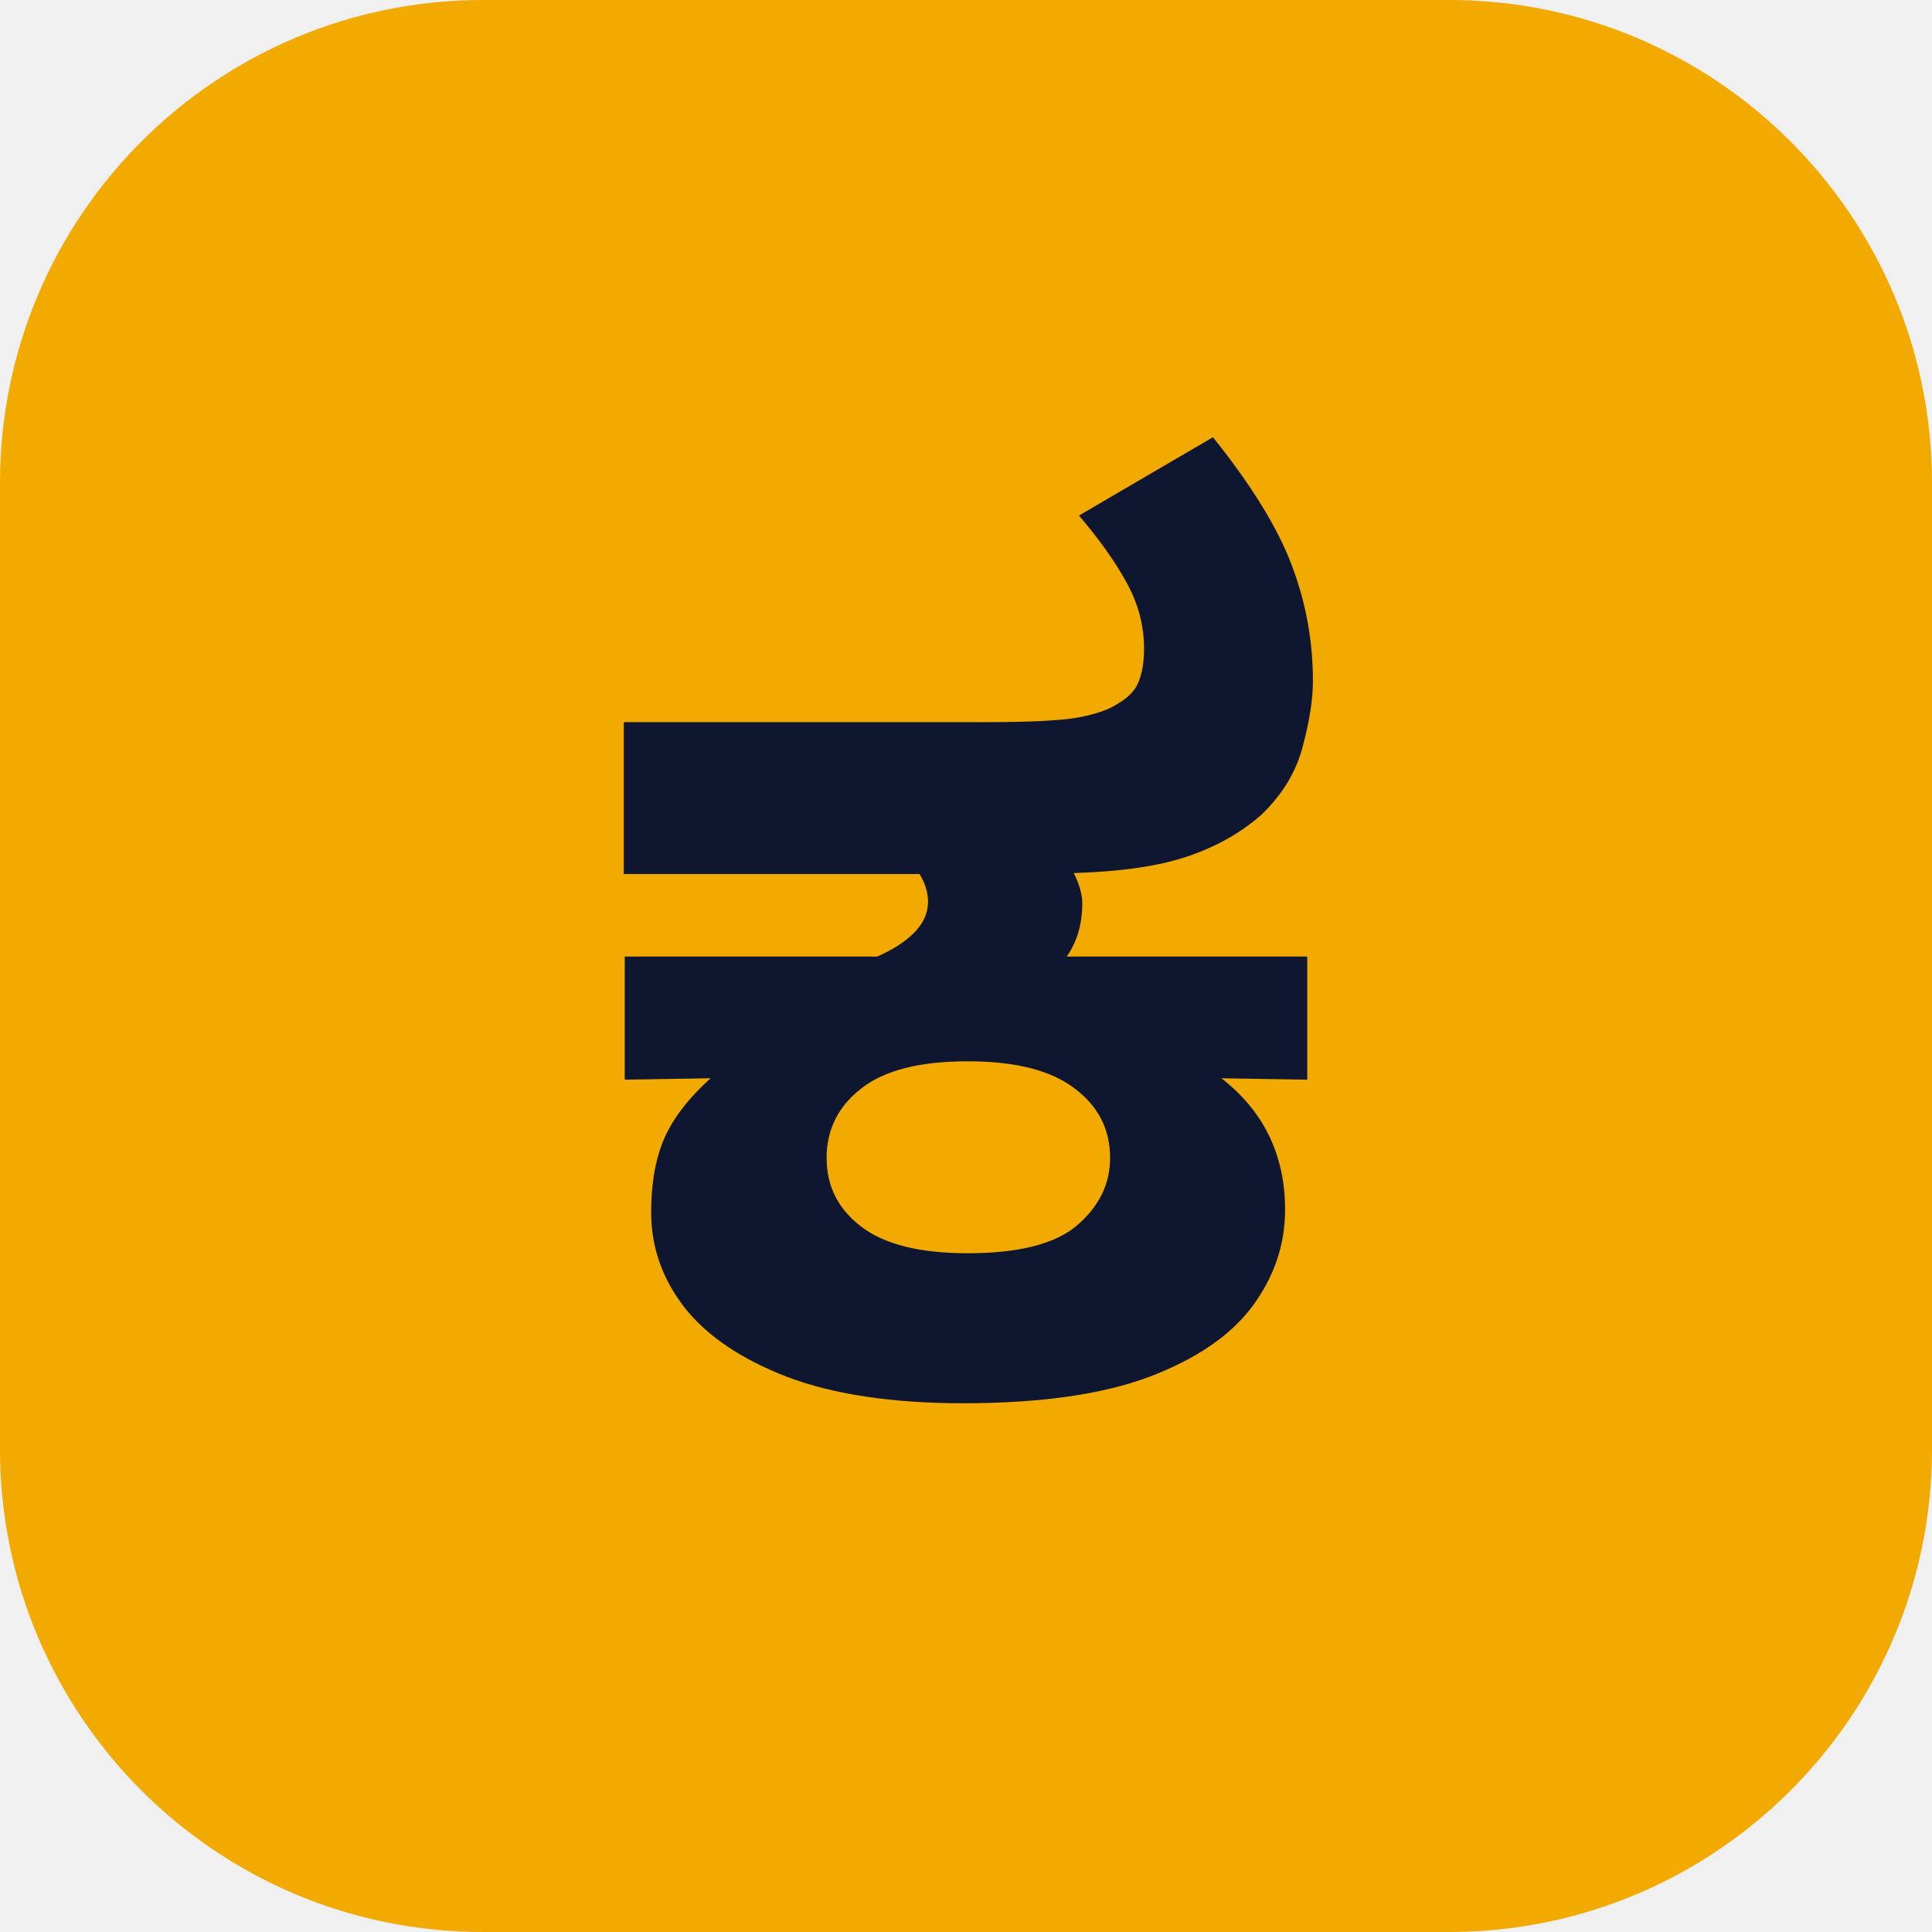
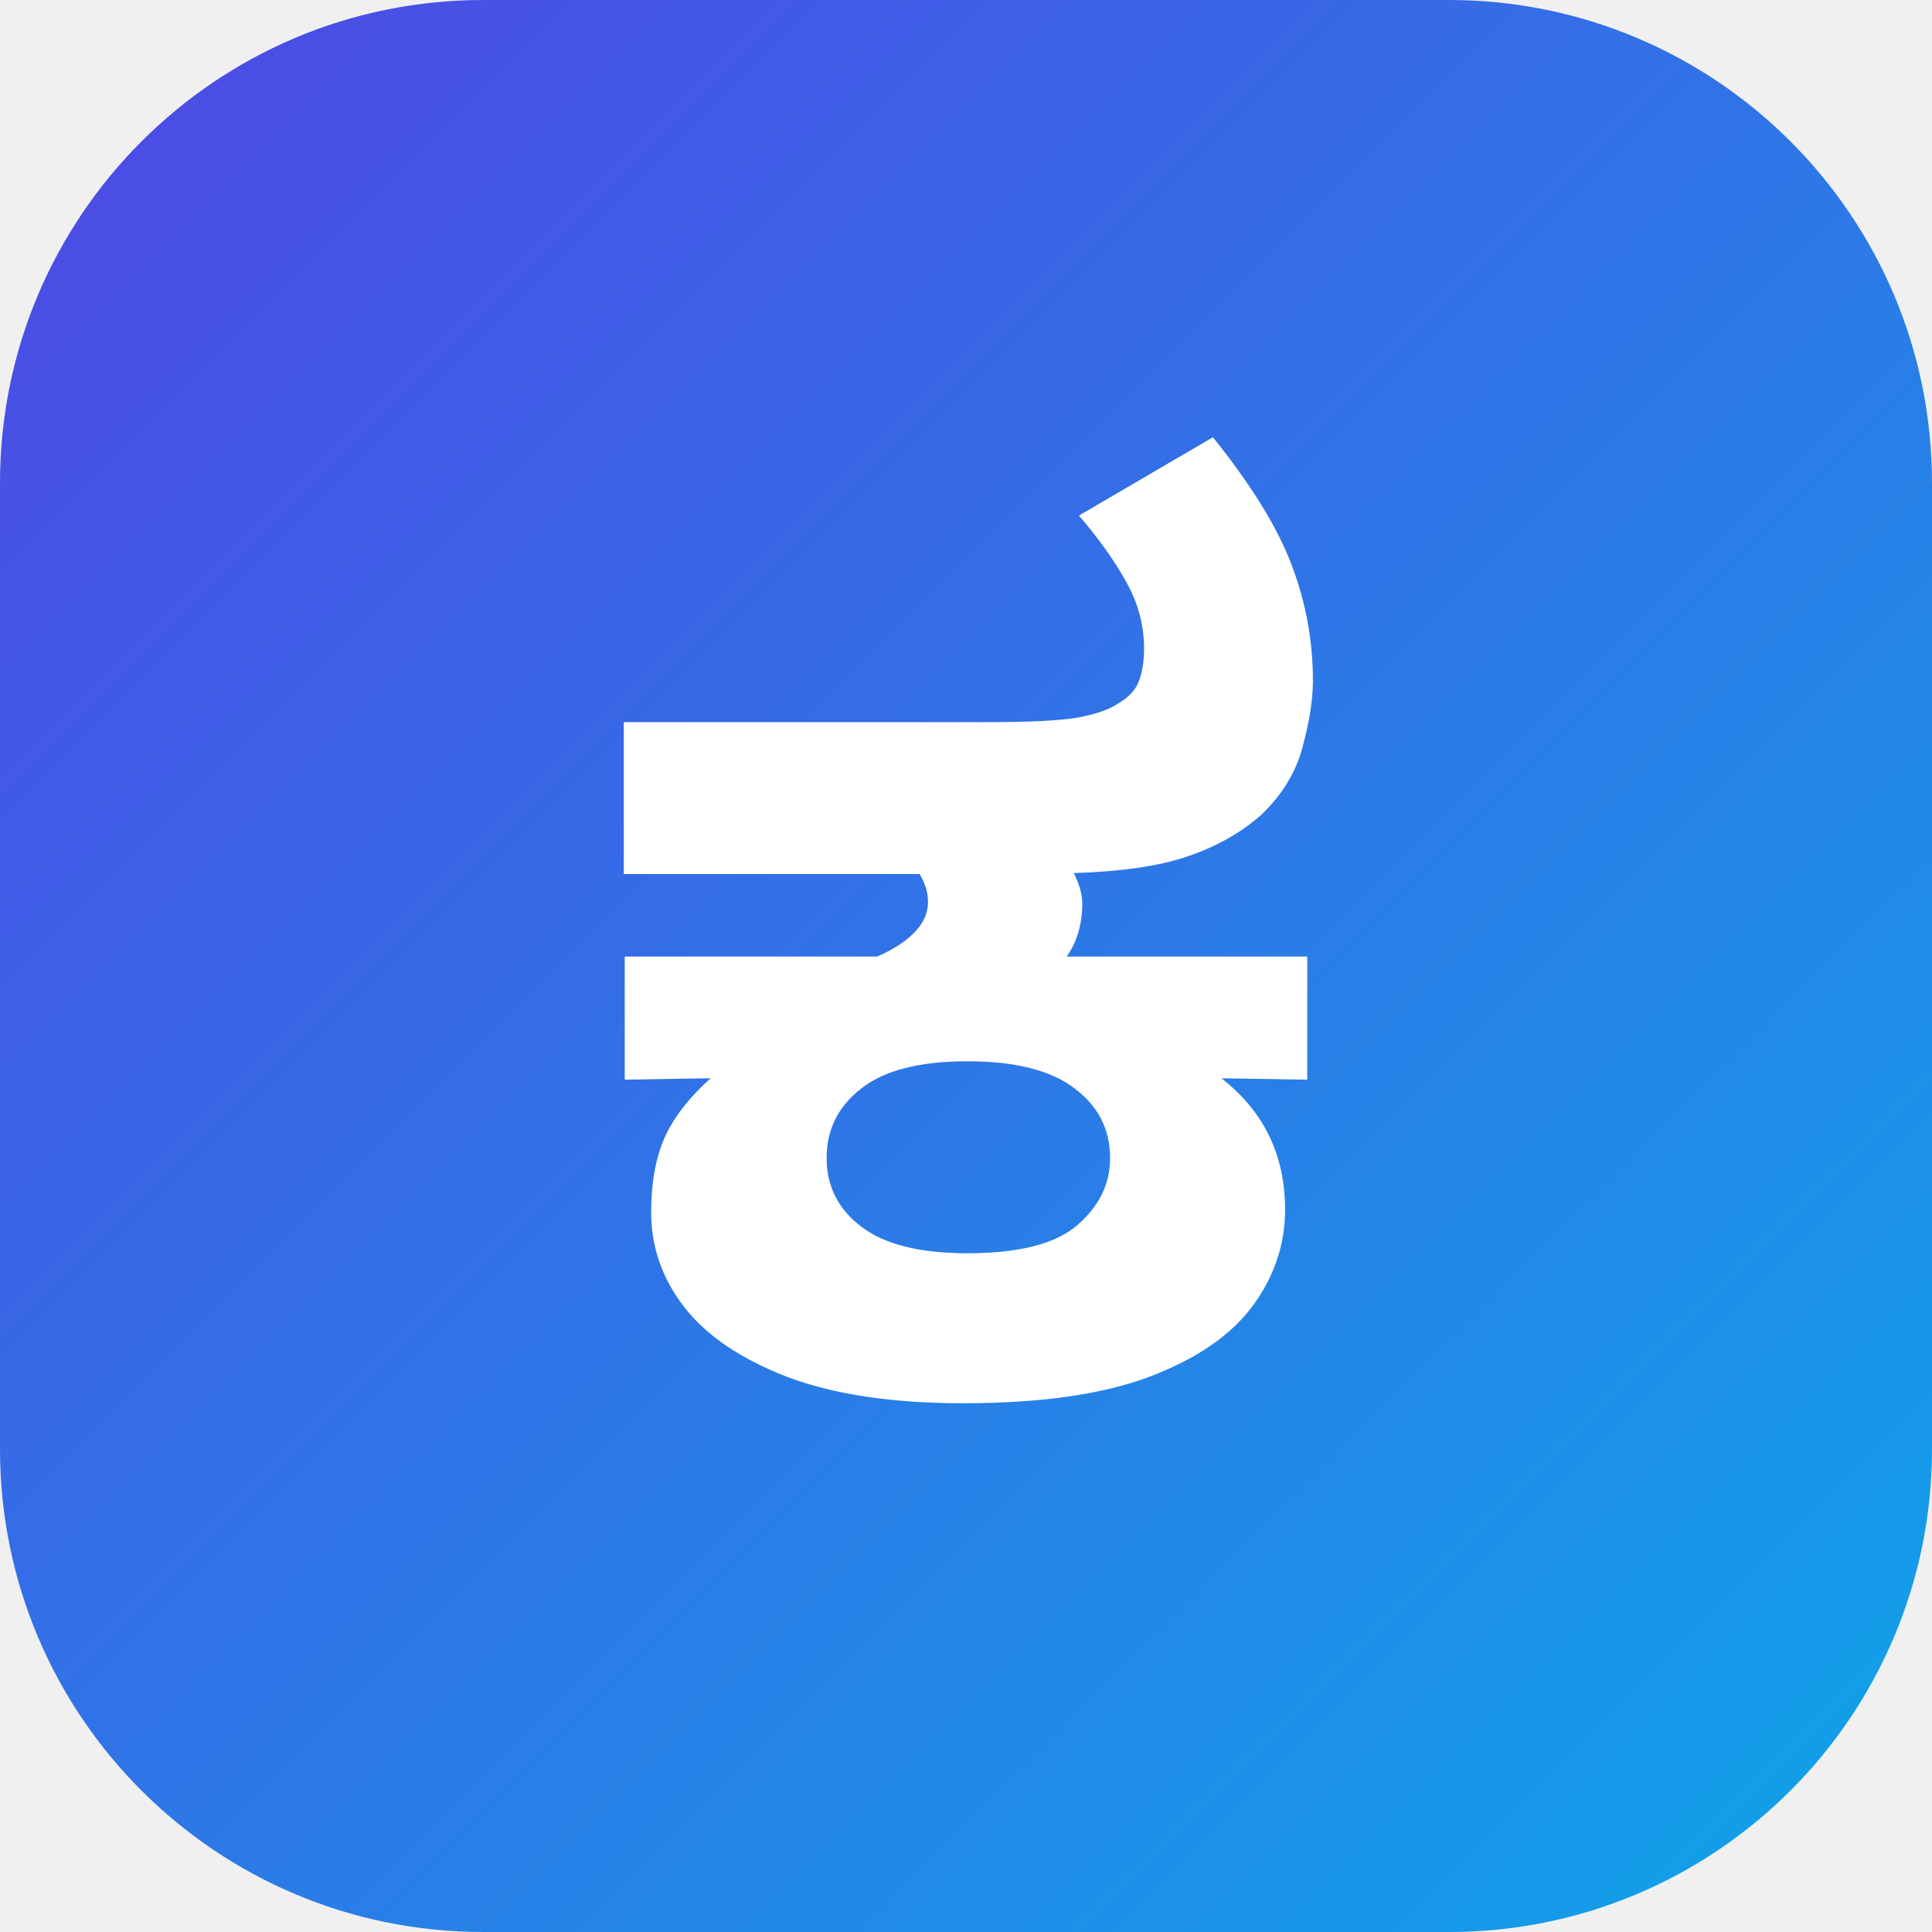
<svg xmlns="http://www.w3.org/2000/svg" viewBox="0 0 64 64">
-   <rect width="64" height="64" rx="16" fill="#F2A900" />
-   <text x="32" y="46" text-anchor="middle" font-size="40" font-weight="800" fill="#0E1630" font-family="'Noto Sans Kannada', sans-serif">ಕ</text>
+   <defs>
+     <linearGradient id="g" x1="0" y1="0" x2="1" y2="1">
+       <stop offset="0" stop-color="#4F46E5" />
+       <stop offset="1" stop-color="#0EA5E9" />
+     </linearGradient>
+   </defs>
+   <rect width="64" height="64" rx="16" fill="url(#g)" />
+   <text x="32" y="46" text-anchor="middle" font-size="40" font-weight="800" fill="#FFFFFF" font-family="'Noto Sans Kannada', sans-serif">ಕ</text>
</svg>
